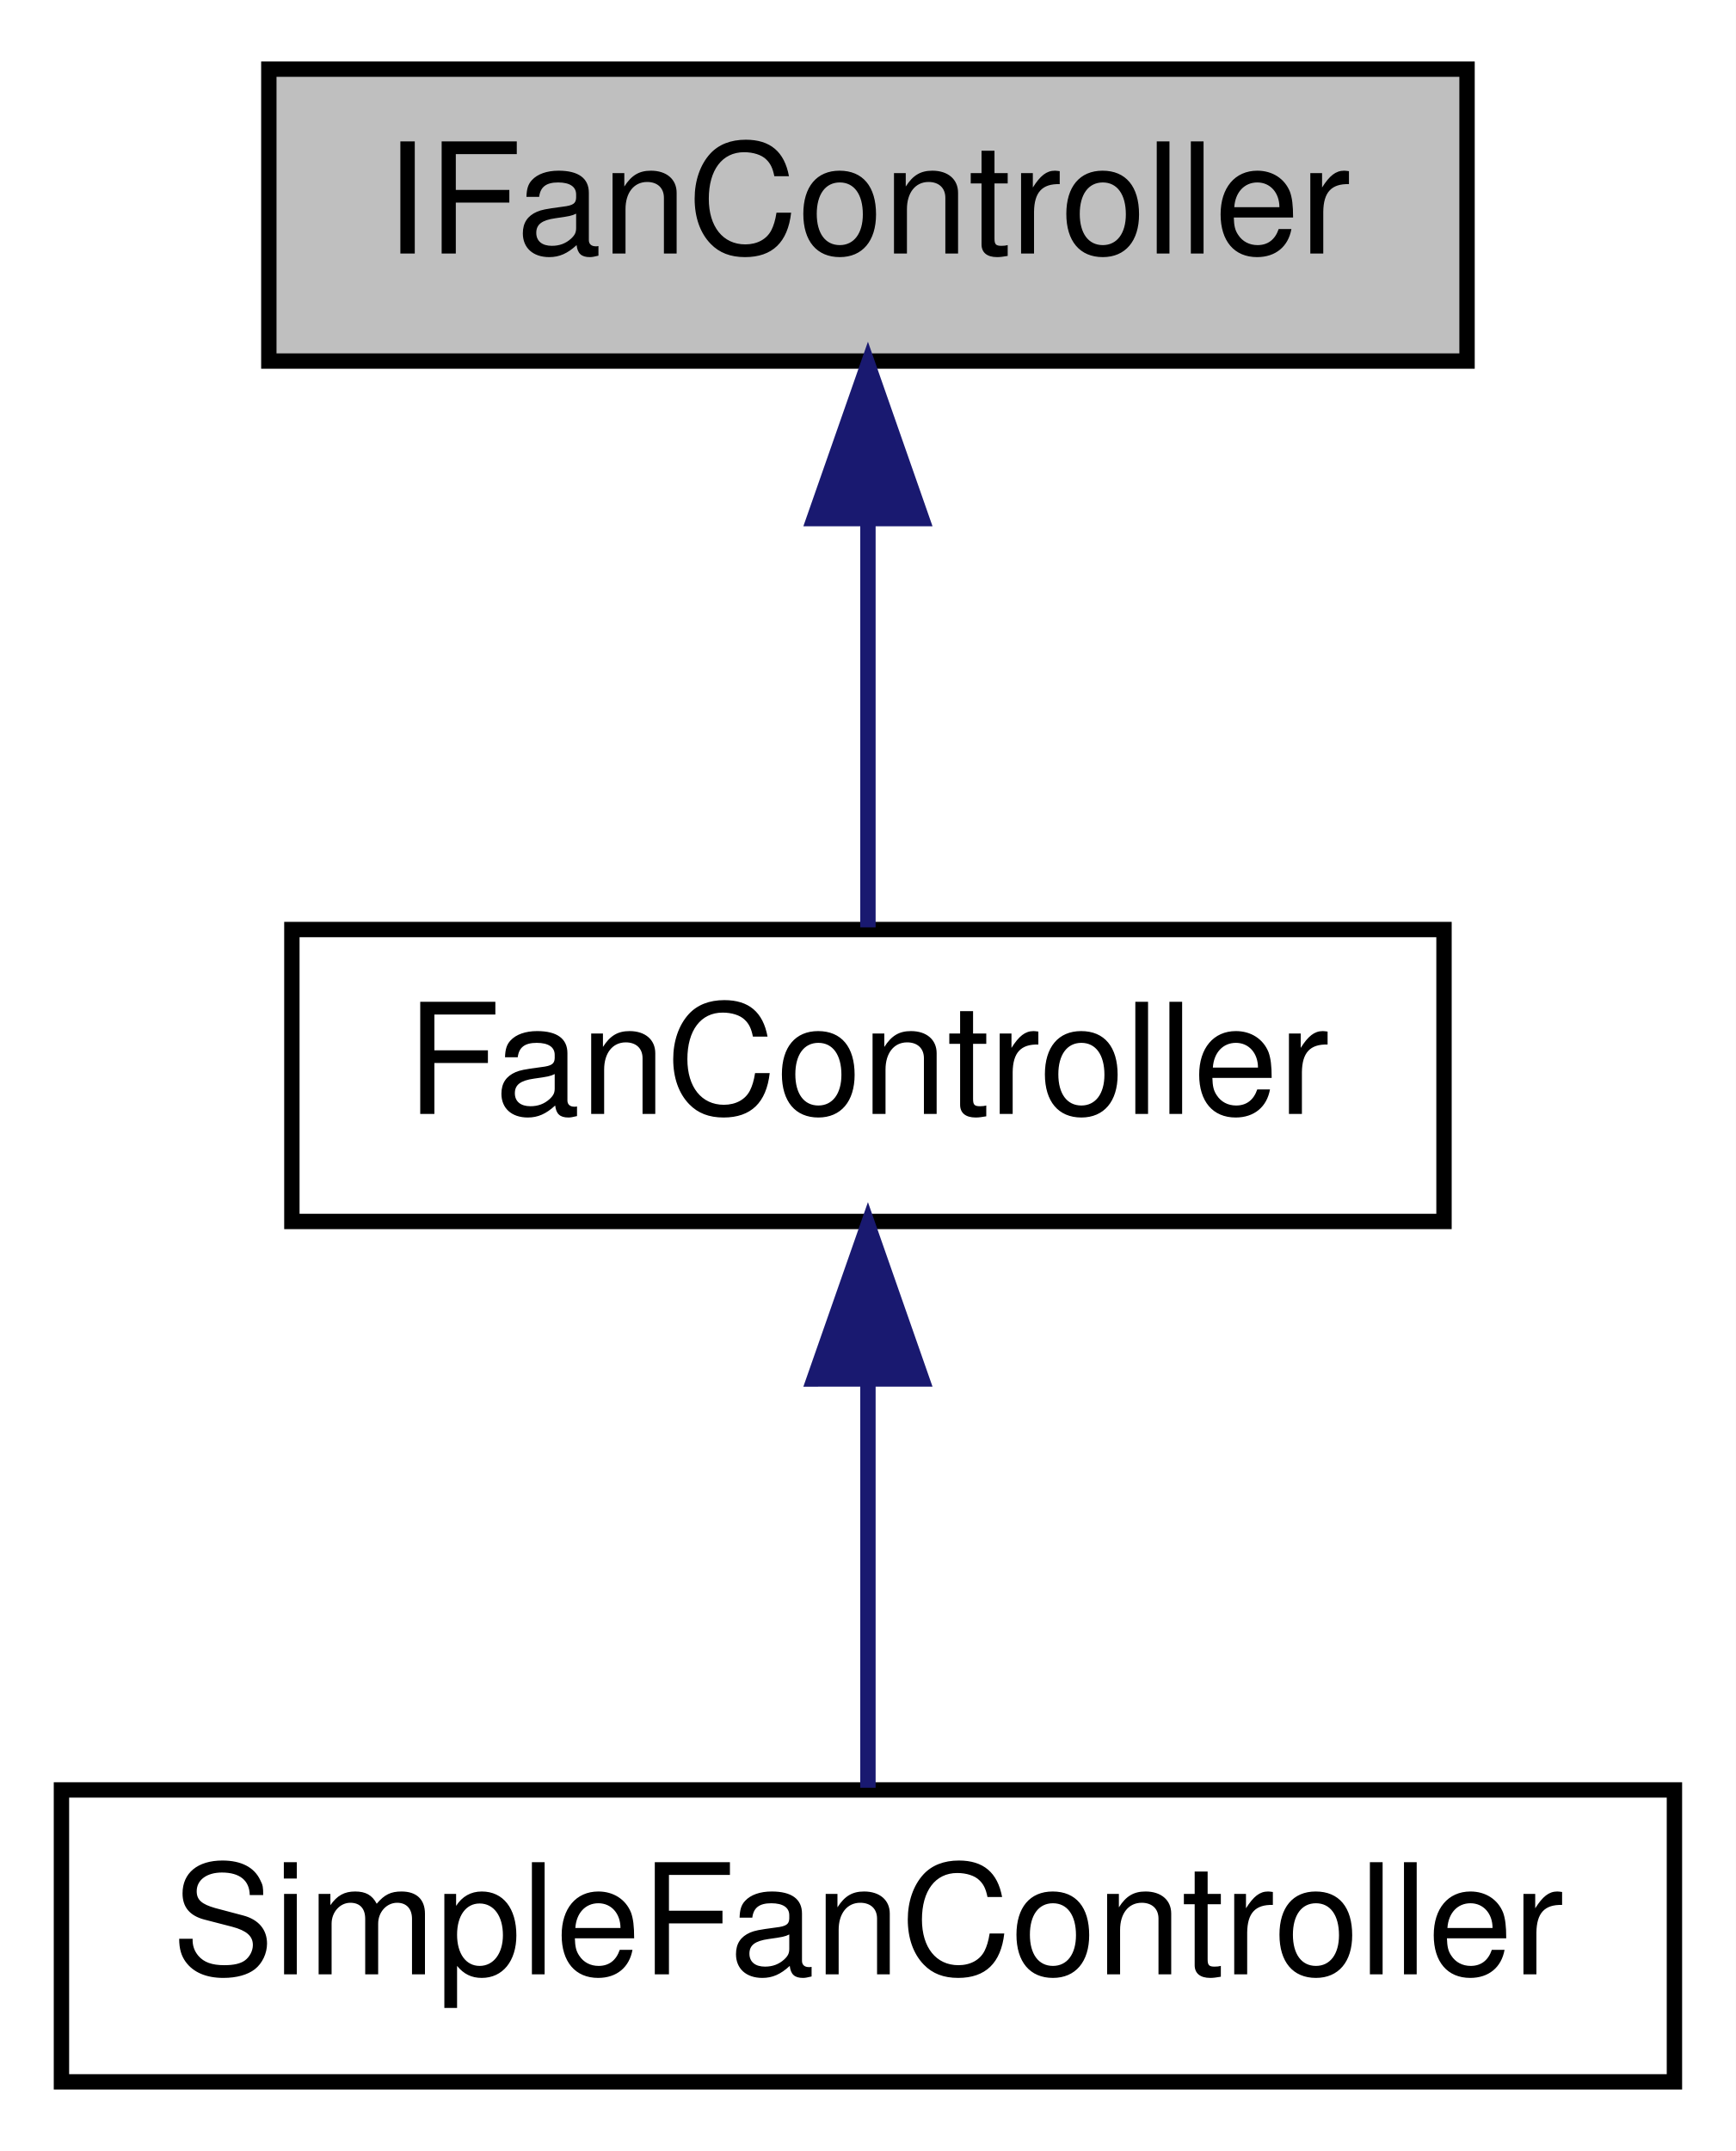
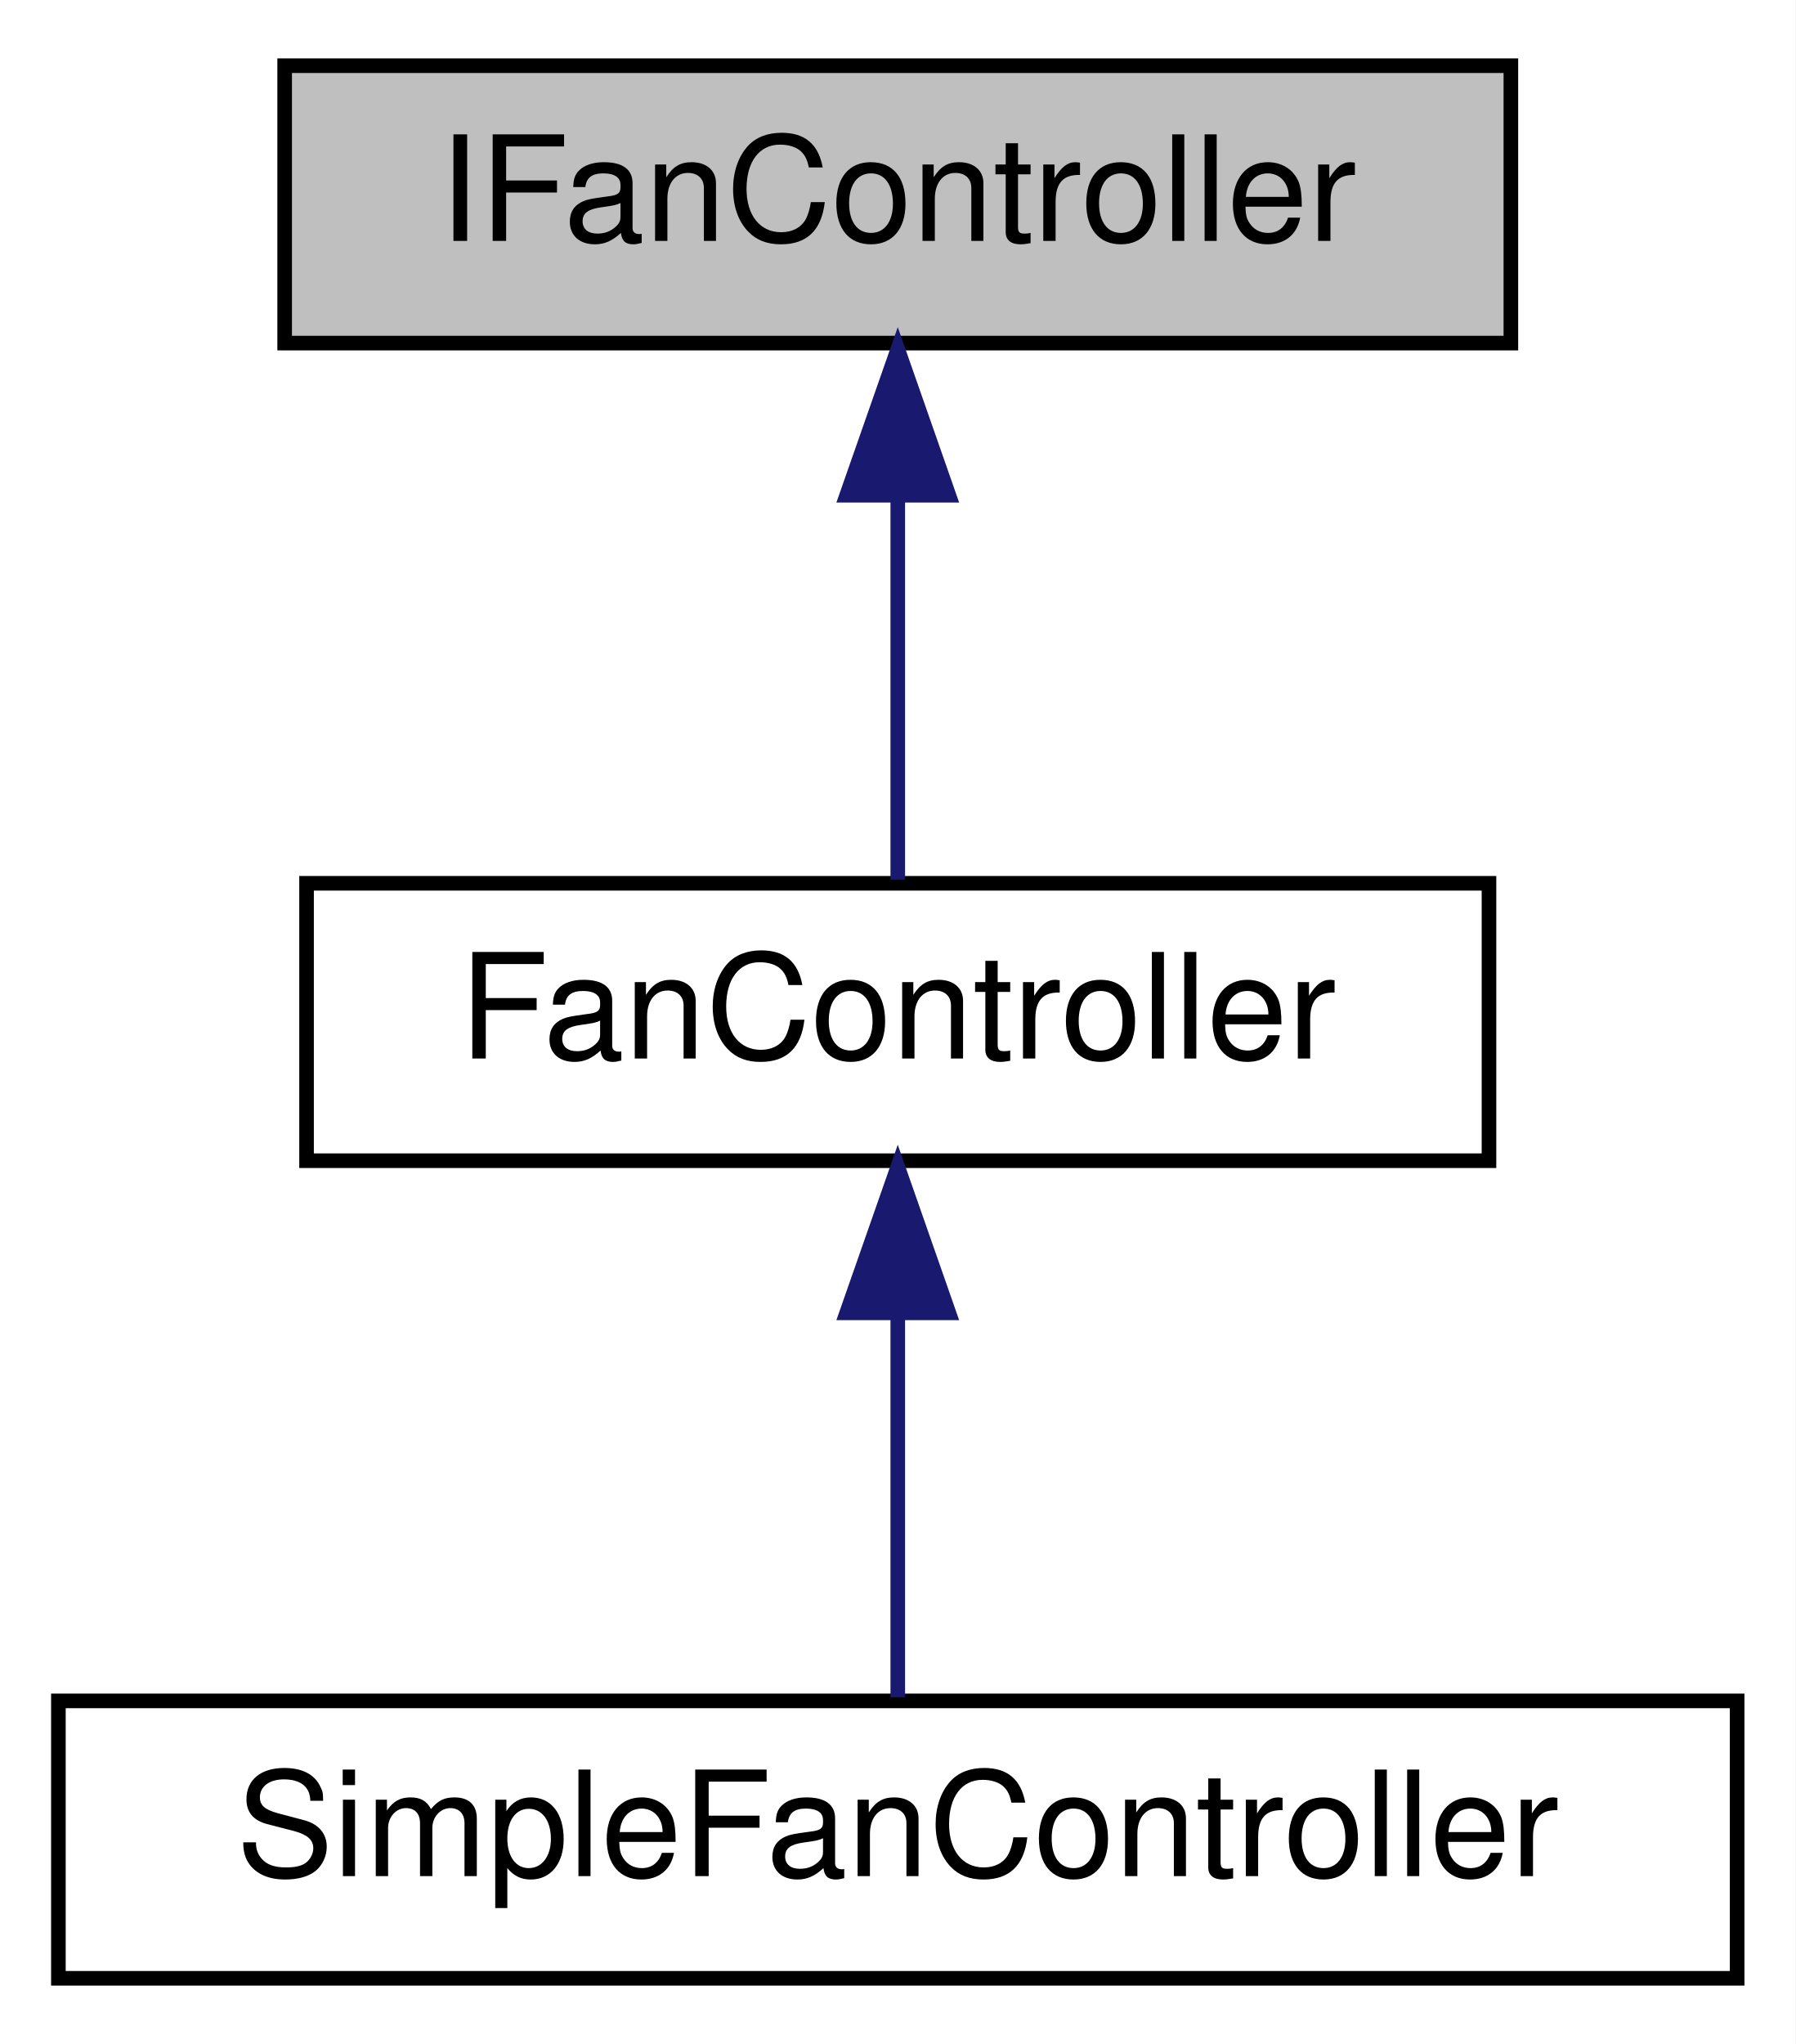
- <svg xmlns="http://www.w3.org/2000/svg" xmlns:xlink="http://www.w3.org/1999/xlink" width="113pt" height="140pt" viewBox="0.00 0.00 113.00 140.00">
+ <svg xmlns="http://www.w3.org/2000/svg" xmlns:xlink="http://www.w3.org/1999/xlink" width="123pt" height="140pt" viewBox="0.00 0.00 123.00 140.00">
  <g id="graph0" class="graph" transform="scale(1 1) rotate(0) translate(4 136)">
-     <polygon fill="#ffffff" stroke="transparent" points="-4,4 -4,-136 109,-136 109,4 -4,4" />
+     <polygon fill="white" stroke="transparent" points="-4,4 -4,-136 119,-136 119,4 -4,4" />
    <g id="node1" class="node">
-       <polygon fill="#bfbfbf" stroke="#000000" points="13.5,-112.5 13.5,-131.5 91.5,-131.5 91.5,-112.5 13.5,-112.5" />
-       <text text-anchor="middle" x="52.5" y="-119.5" font-family="Helvetica,sans-Serif" font-size="10.00" fill="#000000">IFanController</text>
+       <g id="a_node1">
+         <a xlink:title=" ">
+           <polygon fill="#bfbfbf" stroke="black" points="15.5,-112.5 15.5,-131.5 99.5,-131.5 99.5,-112.5 15.5,-112.5" />
+           <text text-anchor="middle" x="57.5" y="-119.5" font-family="Helvetica,sans-Serif" font-size="10.00">IFanController</text>
+         </a>
+       </g>
    </g>
    <g id="node2" class="node">
      <g id="a_node2">
-         <a xlink:href="classFanController.html" target="_top" xlink:title="FanController">
-           <polygon fill="#ffffff" stroke="#000000" points="15,-56.5 15,-75.5 90,-75.5 90,-56.5 15,-56.5" />
-           <text text-anchor="middle" x="52.5" y="-63.5" font-family="Helvetica,sans-Serif" font-size="10.00" fill="#000000">FanController</text>
+         <a xlink:href="classFanController.html" target="_top" xlink:title=" ">
+           <polygon fill="white" stroke="black" points="17,-56.5 17,-75.5 98,-75.5 98,-56.5 17,-56.5" />
+           <text text-anchor="middle" x="57.5" y="-63.5" font-family="Helvetica,sans-Serif" font-size="10.00">FanController</text>
        </a>
      </g>
    </g>
    <g id="edge1" class="edge">
-       <path fill="none" stroke="#191970" d="M52.5,-102.157C52.5,-93.155 52.5,-82.92 52.5,-75.643" />
-       <polygon fill="#191970" stroke="#191970" points="49,-102.246 52.5,-112.246 56,-102.246 49,-102.246" />
+       <path fill="none" stroke="midnightblue" d="M57.5,-101.8C57.5,-92.91 57.5,-82.78 57.5,-75.75" />
+       <polygon fill="midnightblue" stroke="midnightblue" points="54,-102.08 57.5,-112.08 61,-102.08 54,-102.08" />
    </g>
    <g id="node3" class="node">
      <g id="a_node3">
-         <a xlink:href="classSimpleFanController.html" target="_top" xlink:title="SimpleFanController">
-           <polygon fill="#ffffff" stroke="#000000" points="0,-.5 0,-19.5 105,-19.5 105,-.5 0,-.5" />
-           <text text-anchor="middle" x="52.5" y="-7.5" font-family="Helvetica,sans-Serif" font-size="10.00" fill="#000000">SimpleFanController</text>
+         <a xlink:href="classSimpleFanController.html" target="_top" xlink:title=" ">
+           <polygon fill="white" stroke="black" points="0,-0.5 0,-19.5 115,-19.5 115,-0.5 0,-0.5" />
+           <text text-anchor="middle" x="57.5" y="-7.5" font-family="Helvetica,sans-Serif" font-size="10.00">SimpleFanController</text>
        </a>
      </g>
    </g>
    <g id="edge2" class="edge">
-       <path fill="none" stroke="#191970" d="M52.5,-46.157C52.5,-37.155 52.5,-26.92 52.5,-19.643" />
-       <polygon fill="#191970" stroke="#191970" points="49,-46.245 52.5,-56.245 56,-46.246 49,-46.245" />
+       <path fill="none" stroke="midnightblue" d="M57.5,-45.8C57.5,-36.91 57.5,-26.78 57.5,-19.75" />
+       <polygon fill="midnightblue" stroke="midnightblue" points="54,-46.08 57.5,-56.08 61,-46.08 54,-46.08" />
    </g>
  </g>
</svg>
